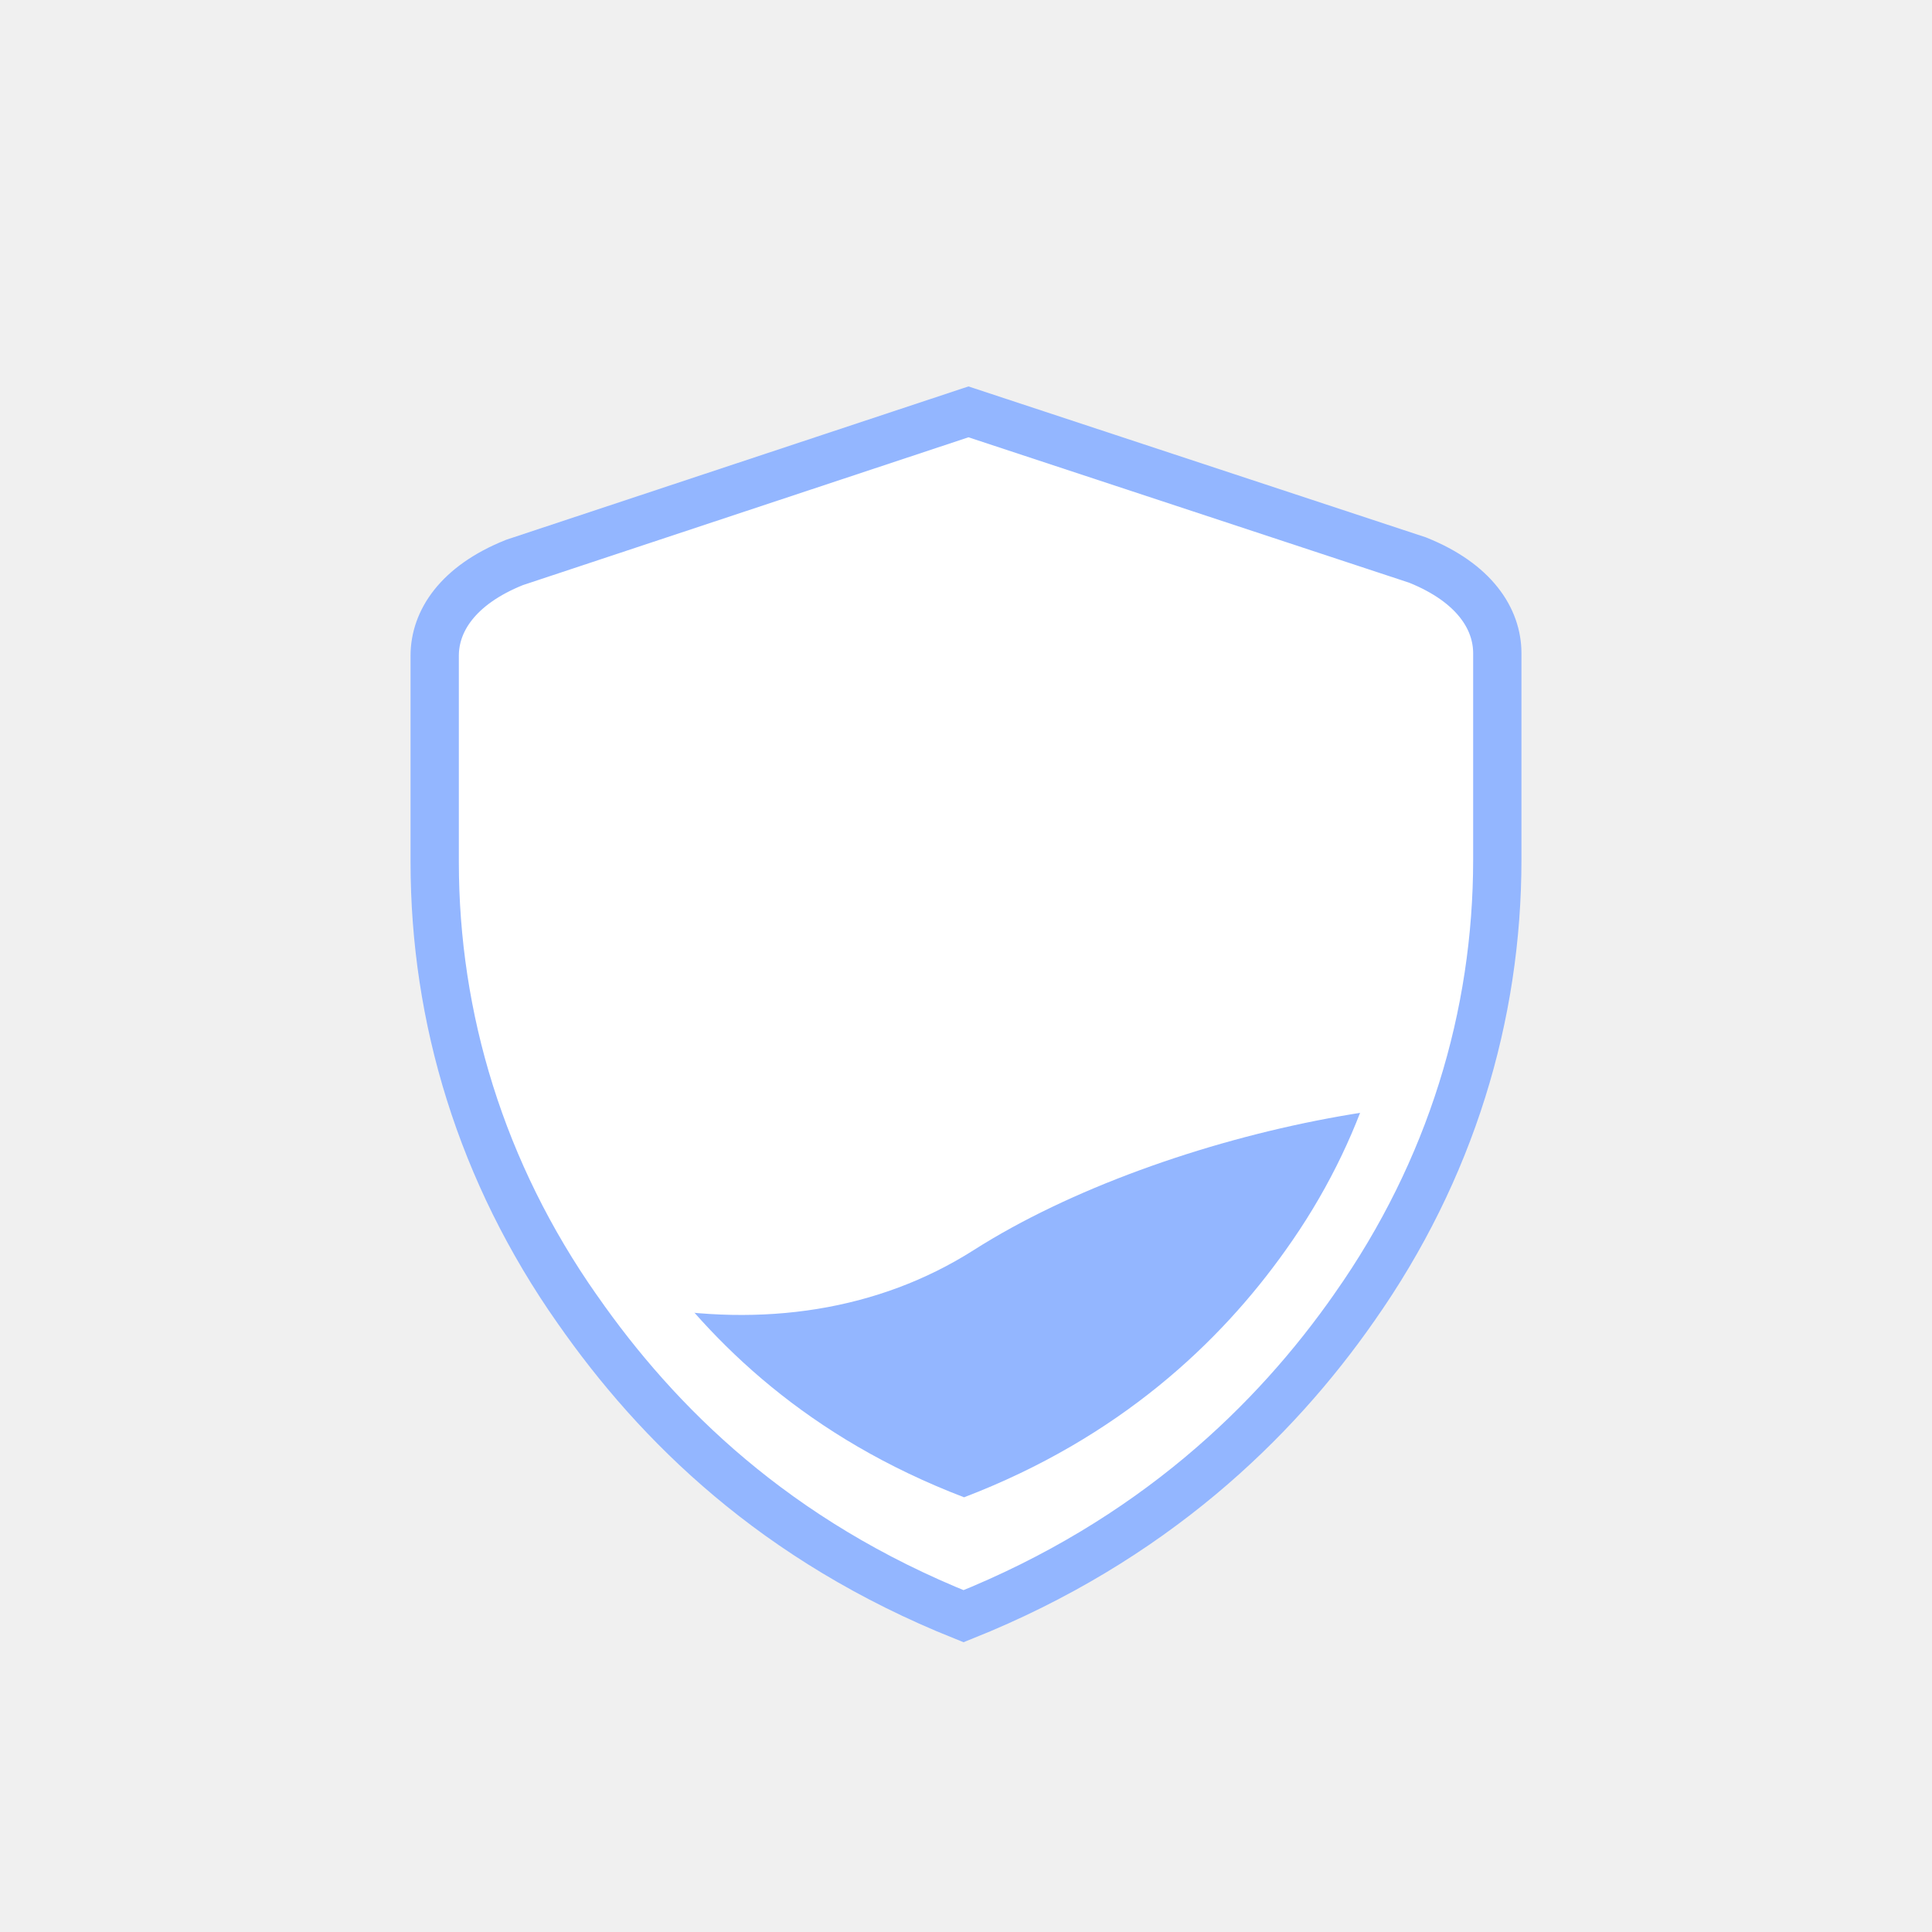
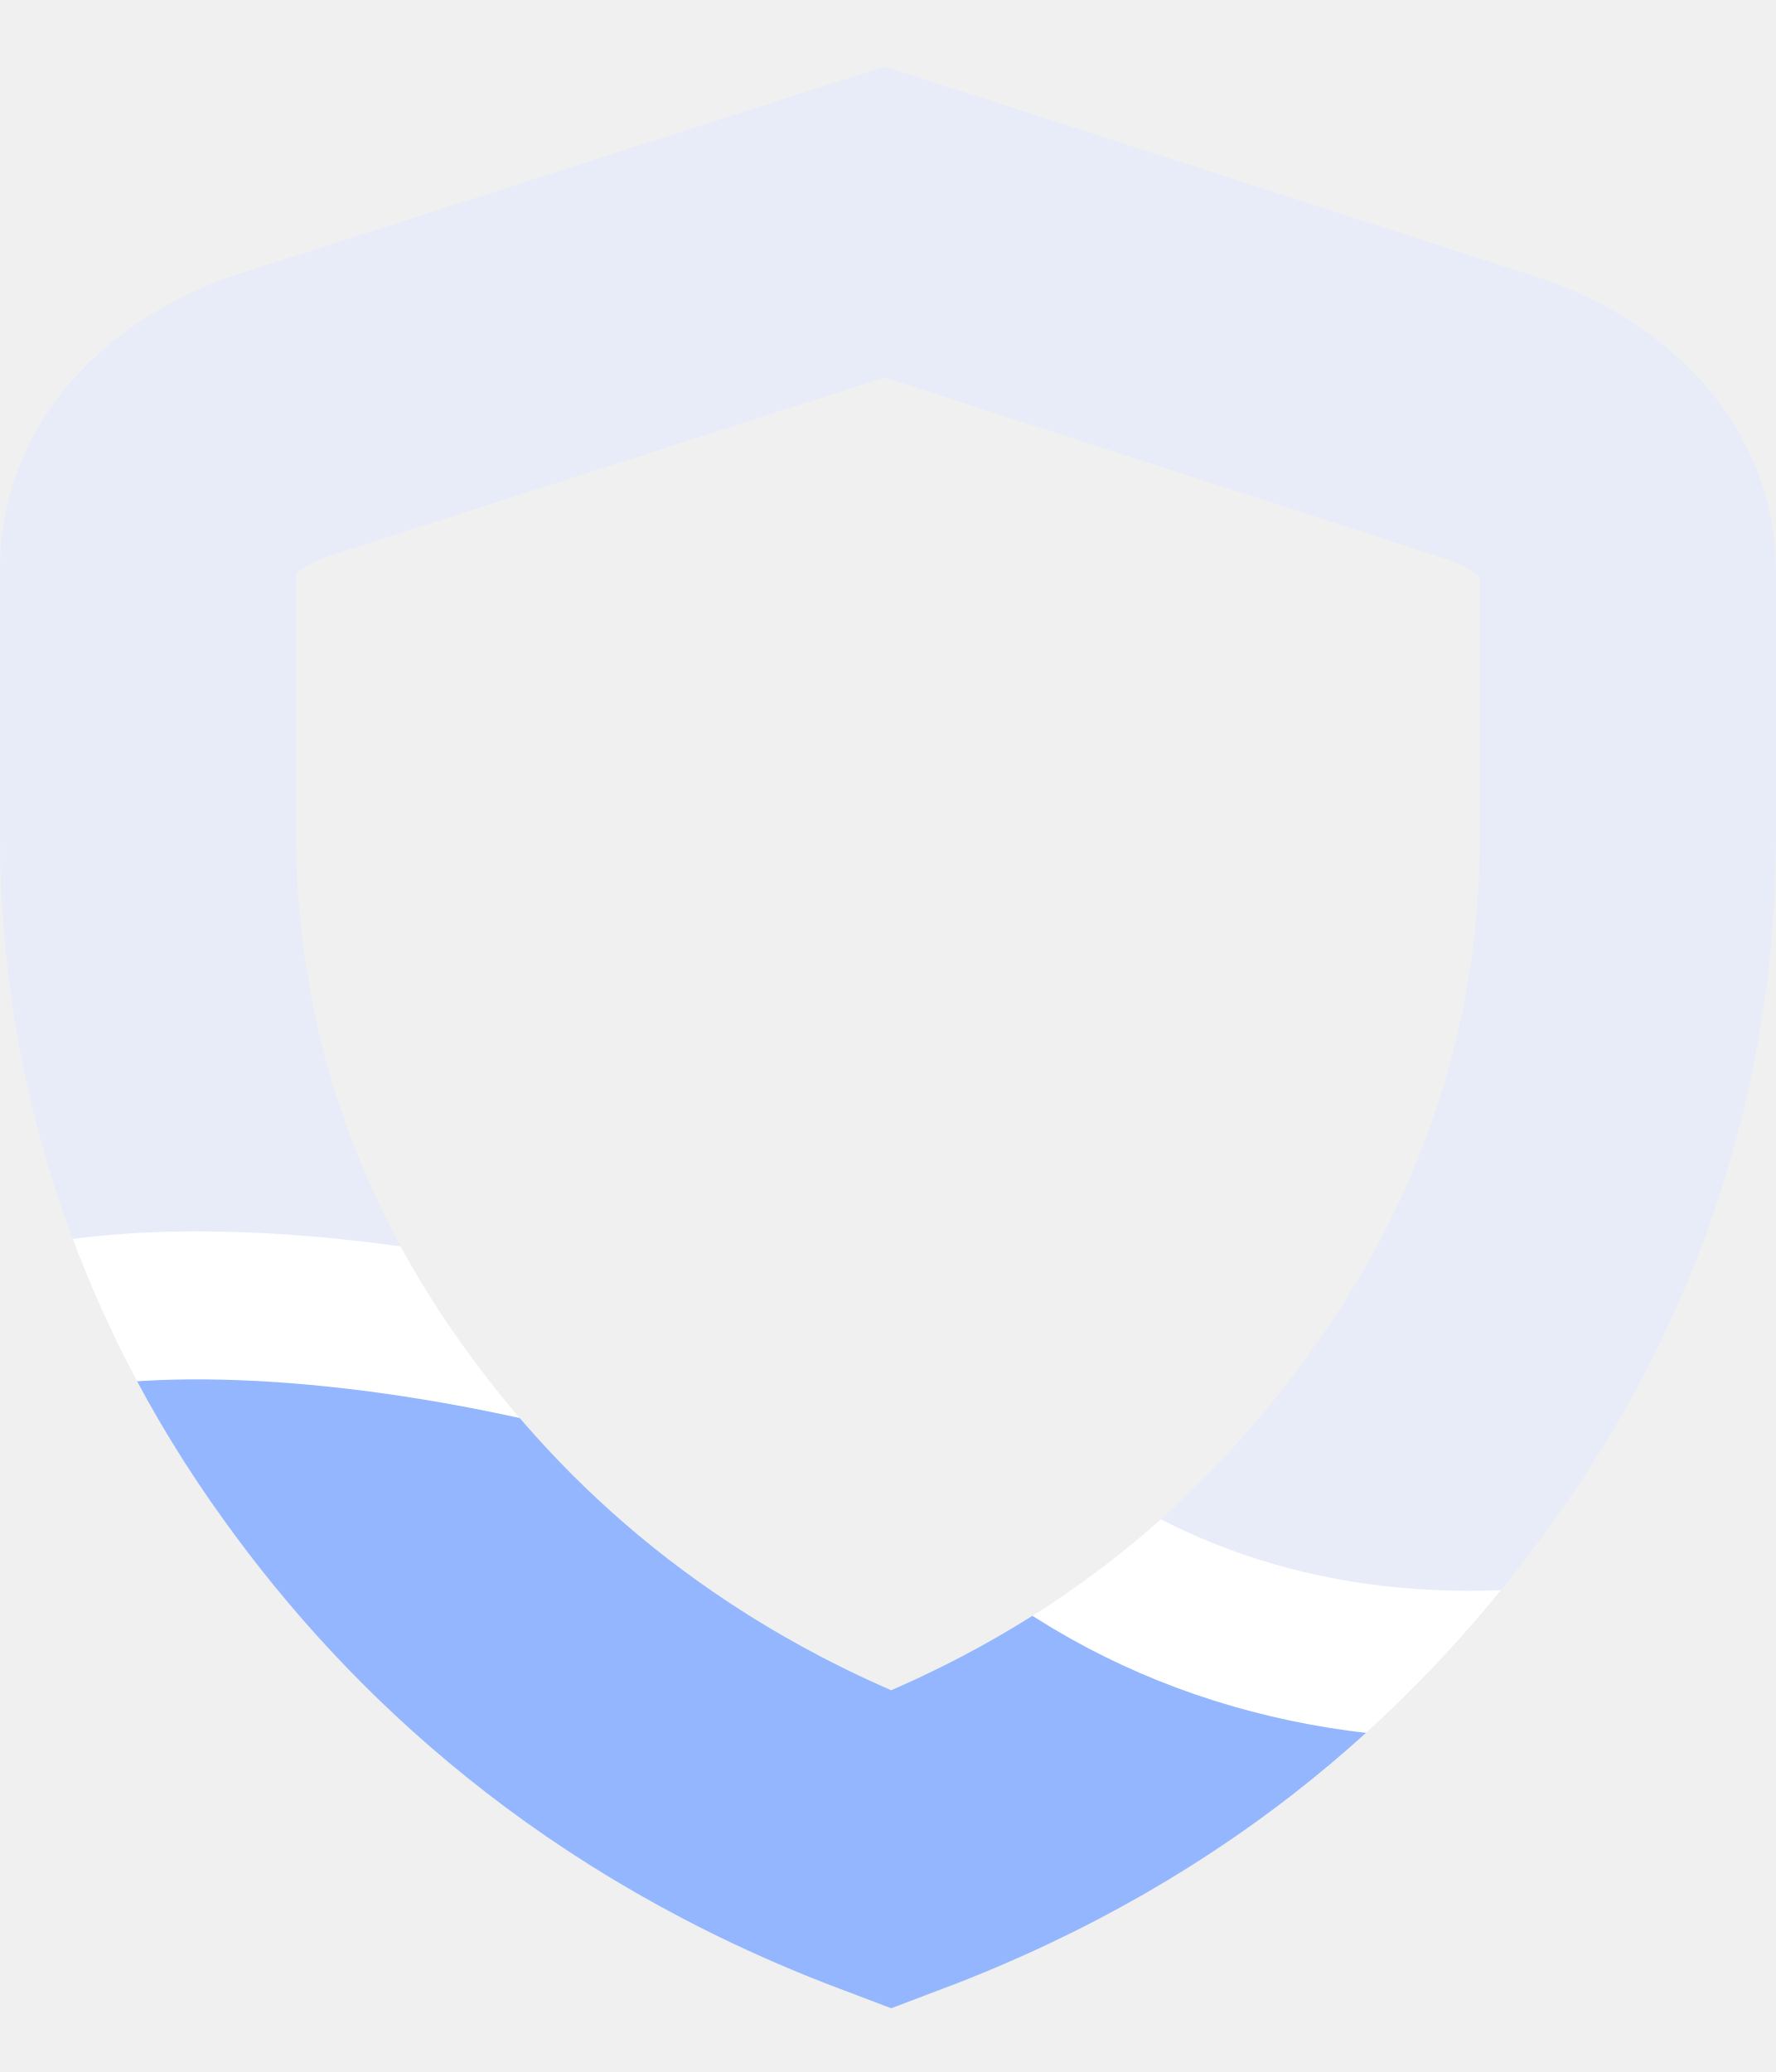
- <svg xmlns="http://www.w3.org/2000/svg" width="40" height="40" viewBox="0 0 40 40" fill="none">
-   <path d="M28.044 27.064L28.045 27.062C30.041 24.223 31 21.023 31 17.8V13.525C31 12.817 30.531 12.069 29.349 11.595L20.051 8.527L10.652 11.645C9.469 12.119 9 12.867 9 13.575V17.85C9 21.073 9.959 24.273 11.955 27.112L11.957 27.114C13.612 29.488 16.052 31.902 19.949 33.462C23.852 31.9 26.39 29.435 28.044 27.064Z" fill="white" stroke="#93B6FF" />
-   <mask id="mask0" mask-type="alpha" maskUnits="userSpaceOnUse" x="11" y="11" width="18" height="20">
-     <path d="M29 18.538C29 21.096 28.225 23.635 26.616 25.885C25.265 27.788 23.179 29.769 19.96 31C16.742 29.769 14.735 27.827 13.384 25.923C11.775 23.673 11 21.135 11 18.577V15.289C11 14.539 11.517 13.846 12.55 13.442L20.04 11L27.45 13.404C28.483 13.808 29 14.5 29 15.25V18.538Z" fill="white" />
+ <svg xmlns="http://www.w3.org/2000/svg" width="24" height="28" viewBox="0 0 24 28" fill="none">
+   <path opacity="0.5" d="M2 11.292C2 14.106 2.861 16.898 4.649 19.373C6.15 21.467 8.468 23.646 12.044 25C15.62 23.646 17.85 21.51 19.351 19.415C21.139 16.94 22 14.148 22 11.335V7.717C22 6.892 21.426 6.131 20.278 5.687L11.956 3L3.722 5.644C2.574 6.088 2 6.85 2 7.675V11.292Z" stroke="#DDE8FF" stroke-width="4" />
+   <mask id="mask0" mask-type="alpha" maskUnits="userSpaceOnUse" x="0" y="0" width="24" height="28">
+     <path d="M2 11.292C2 14.106 2.861 16.898 4.649 19.373C6.15 21.467 8.468 23.646 12.044 25C15.62 23.646 17.85 21.51 19.351 19.415C21.139 16.94 22 14.148 22 11.335V7.717C22 6.892 21.426 6.131 20.278 5.687L11.956 3L3.722 5.644C2.574 6.088 2 6.85 2 7.675V11.292Z" stroke="black" stroke-width="4" />
  </mask>
  <g mask="url(#mask0)">
-     <path d="M20.161 25.881C24.115 23.363 31.176 21.965 34 23.363V53.566H6.039V23.363C10.558 27.279 16.207 28.398 20.161 25.881Z" fill="#93B6FF" />
-     <path d="M17.378 18.658L20.288 21.701L21.622 20.306C21.823 20.096 22.148 20.096 22.349 20.306C22.55 20.516 22.55 20.857 22.349 21.067L20.652 22.842C20.555 22.943 20.425 23 20.288 23C20.288 23 20.288 23 20.288 23C20.152 23 20.021 22.943 19.924 22.842L16.651 19.419C16.45 19.208 16.45 18.868 16.651 18.658C16.852 18.448 17.177 18.448 17.378 18.658Z" fill="white" />
+     <path d="M14.533 21.019C10.163 18.25 2.359 16.711 -0.763 18.25V51.472H30.141V18.25C25.146 22.557 18.903 23.788 14.533 21.019Z" fill="#93B6FF" stroke="white" stroke-width="2" />
  </g>
</svg>
